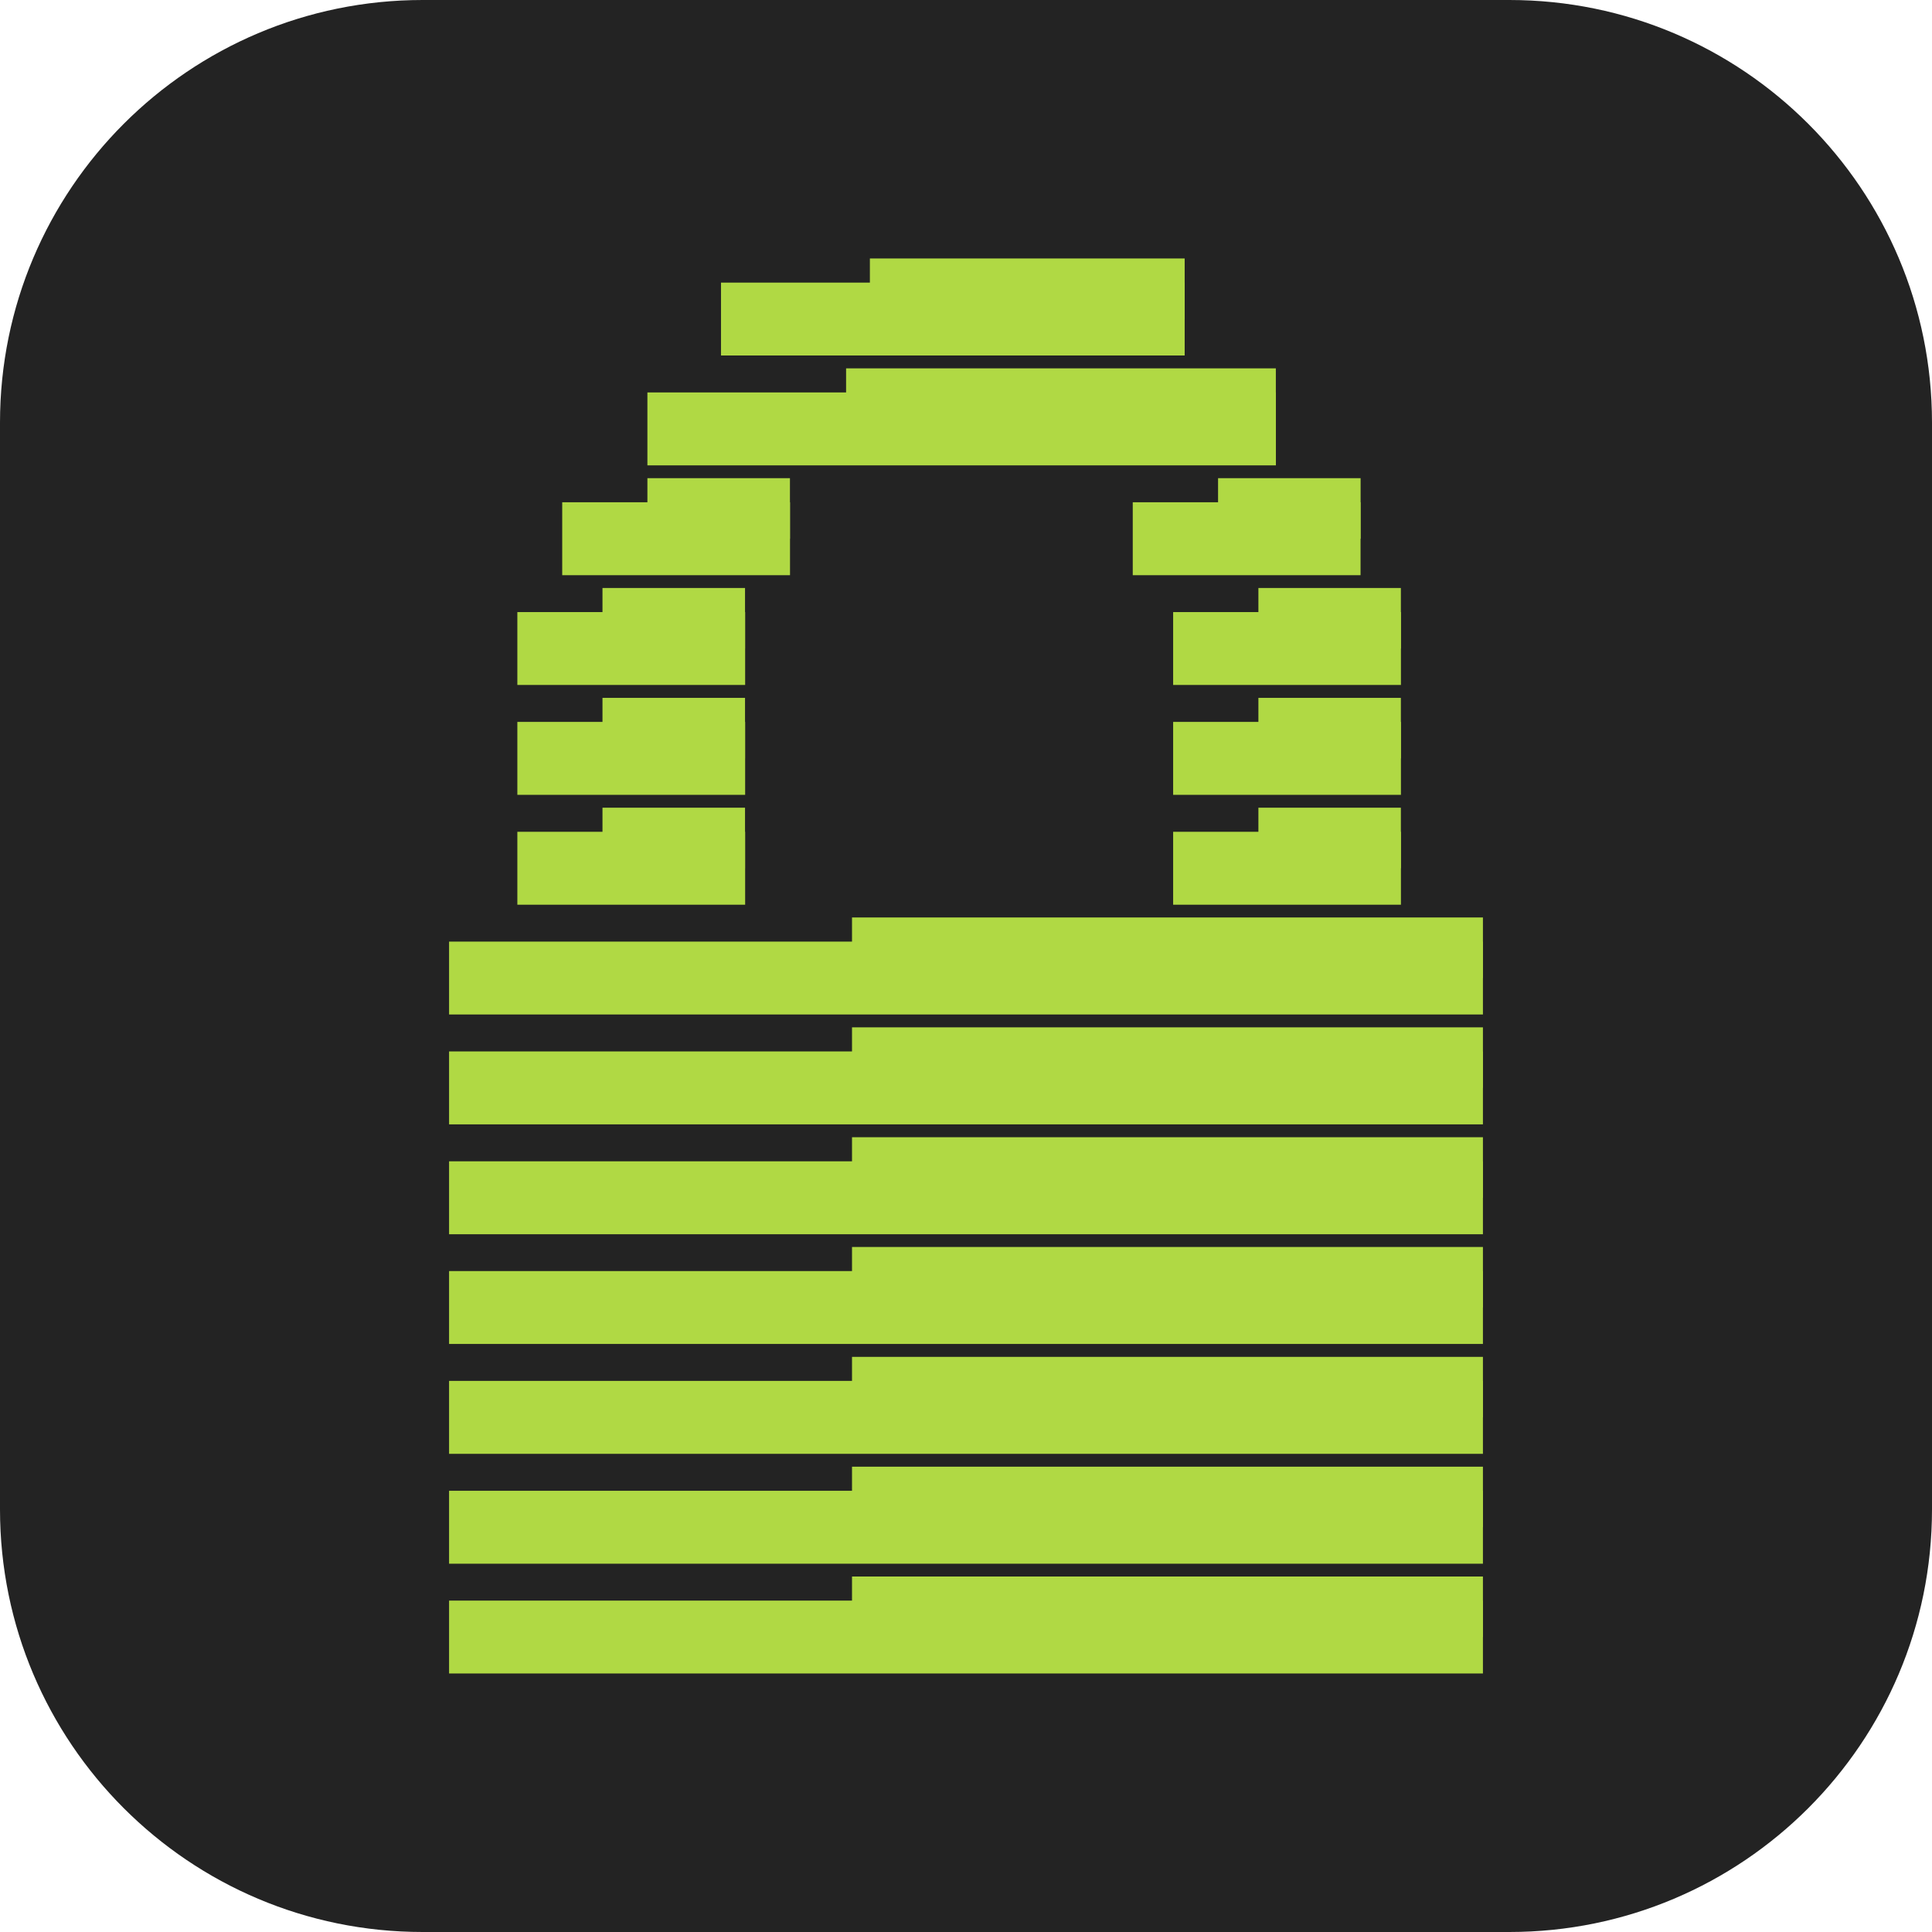
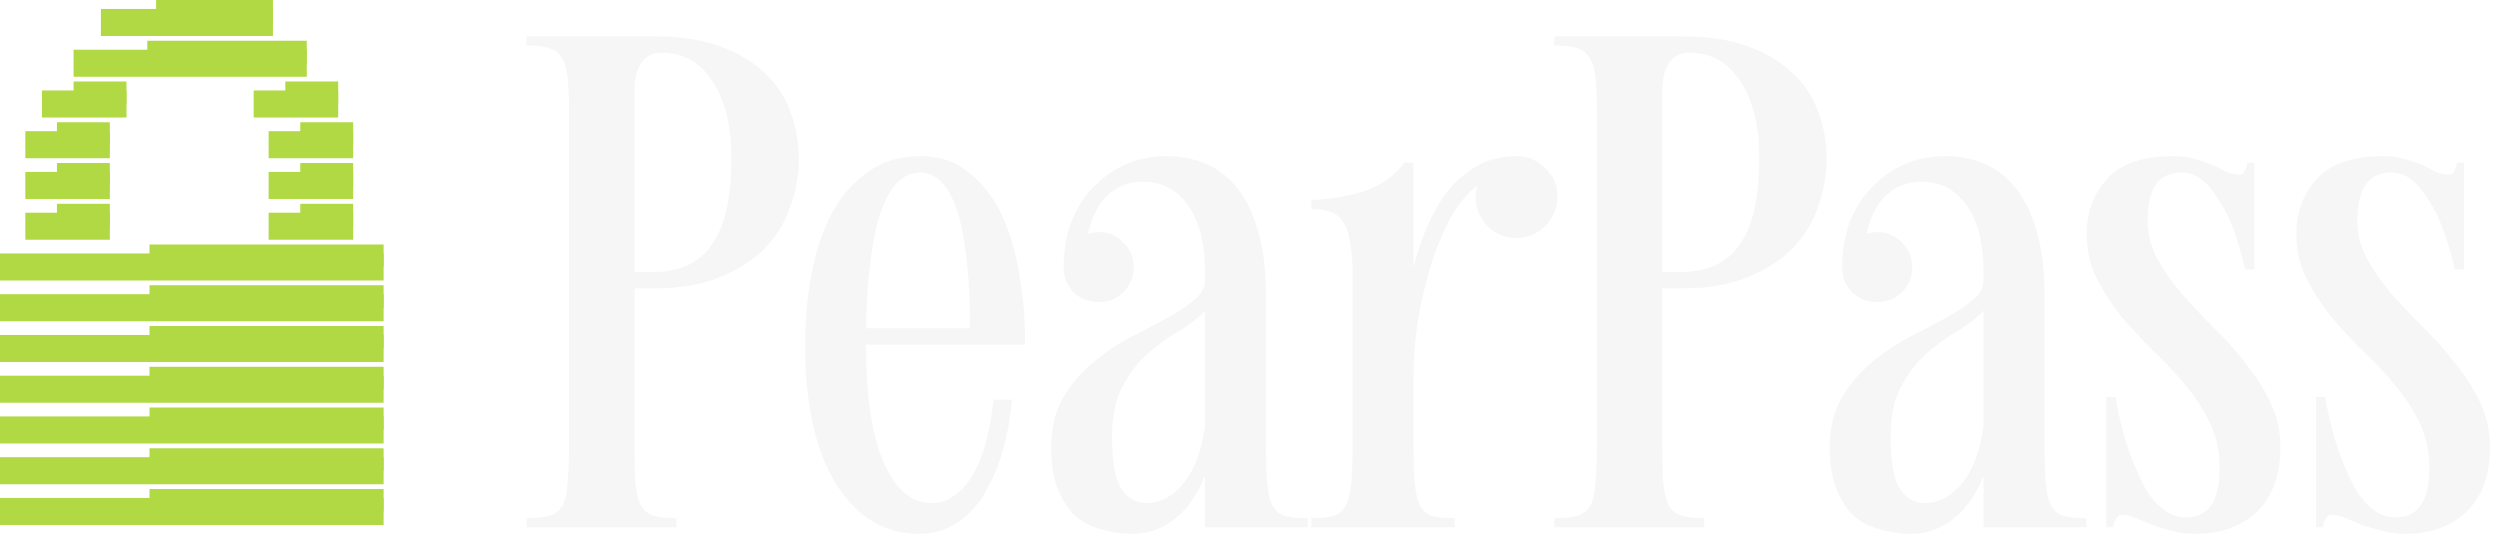
- <svg xmlns="http://www.w3.org/2000/svg" width="32" height="32" viewBox="0 0 32 32" fill="none">
-   <rect width="32" height="32" rx="7" fill="#232323" />
-   <path d="M24.562 26.112H14.112V27.115H24.562V26.112Z" fill="#B0D944" />
-   <path d="M24.562 26.511H7.438V27.718H24.562V26.511Z" fill="#B0D944" />
-   <path d="M24.562 24.293H14.112V25.296H24.562V24.293Z" fill="#B0D944" />
-   <path d="M24.562 24.692H7.438V25.9H24.562V24.692Z" fill="#B0D944" />
-   <path d="M24.562 22.474H14.112V23.476H24.562V22.474Z" fill="#B0D944" />
-   <path d="M24.562 22.872H7.438V24.08H24.562V22.872Z" fill="#B0D944" />
-   <path d="M24.562 20.654H14.112V21.657H24.562V20.654Z" fill="#B0D944" />
-   <path d="M24.562 21.053H7.438V22.26H24.562V21.053Z" fill="#B0D944" />
-   <path d="M24.562 18.836H14.112V19.839H24.562V18.836Z" fill="#B0D944" />
-   <path d="M24.562 19.235H7.438V20.443H24.562V19.235Z" fill="#B0D944" />
-   <path d="M24.562 17.016H14.112V18.018H24.562V17.016Z" fill="#B0D944" />
-   <path d="M24.562 17.415H7.438V18.623H24.562V17.415Z" fill="#B0D944" />
-   <path d="M24.562 15.196H14.112V16.199H24.562V15.196Z" fill="#B0D944" />
-   <path d="M24.562 15.596H7.438V16.803H24.562V15.596Z" fill="#B0D944" />
-   <path d="M12.342 13.777H8.569V14.985H12.342V13.777Z" fill="#B0D944" />
-   <path d="M23.203 13.378H20.843V14.381H23.203V13.378Z" fill="#B0D944" />
-   <path d="M12.34 13.378H9.979V14.381H12.34V13.378Z" fill="#B0D944" />
-   <path d="M23.204 13.777H19.431V14.985H23.204V13.777Z" fill="#B0D944" />
-   <path d="M12.342 11.957H8.569V13.165H12.342V11.957Z" fill="#B0D944" />
-   <path d="M23.203 11.559H20.843V12.561H23.203V11.559Z" fill="#B0D944" />
-   <path d="M12.34 11.559H9.979V12.561H12.34V11.559Z" fill="#B0D944" />
-   <path d="M23.204 11.957H19.431V13.165H23.204V11.957Z" fill="#B0D944" />
-   <path d="M12.342 10.138H8.569V11.345H12.342V10.138Z" fill="#B0D944" />
-   <path d="M23.203 9.739H20.843V10.742H23.203V9.739Z" fill="#B0D944" />
-   <path d="M12.34 9.739H9.979V10.742H12.34V9.739Z" fill="#B0D944" />
-   <path d="M23.204 10.138H19.431V11.345H23.204V10.138Z" fill="#B0D944" />
-   <path d="M13.085 8.319H9.312V9.527H13.085V8.319Z" fill="#B0D944" />
-   <path d="M22.536 7.92H20.175V8.923H22.536V7.92Z" fill="#B0D944" />
-   <path d="M13.084 7.92H10.723V8.923H13.084V7.92Z" fill="#B0D944" />
-   <path d="M22.535 8.319H18.762V9.527H22.535V8.319Z" fill="#B0D944" />
-   <path d="M21.132 6.101H14.014V7.103H21.132V6.101Z" fill="#B0D944" />
-   <path d="M21.133 6.5H10.723V7.708H21.133V6.5Z" fill="#B0D944" />
-   <path d="M19.622 4.281H14.408V5.284H19.622V4.281Z" fill="#B0D944" />
-   <path d="M19.622 4.681H11.942V5.888H19.622V4.681Z" fill="#B0D944" />
+ <svg xmlns="http://www.w3.org/2000/svg" width="275" height="59" viewBox="0 0 275 59" fill="none">
+   <path d="M42.196 53.793H16.446V56.264H42.196V53.793Z" fill="#B0D944" />
+   <path d="M42.196 54.774H0V57.75H42.196V54.774Z" fill="#B0D944" />
+   <path d="M42.196 49.31H16.446V51.781H42.196V49.31Z" fill="#B0D944" />
+   <path d="M42.196 50.291H0V53.267H42.196V50.291Z" fill="#B0D944" />
+   <path d="M42.196 44.826H16.446V47.297H42.196V44.826Z" fill="#B0D944" />
+   <path d="M42.196 45.807H0V48.783H42.196V45.807Z" fill="#B0D944" />
+   <path d="M42.196 40.344H16.446V42.815H42.196V40.344Z" fill="#B0D944" />
+   <path d="M42.196 41.325H0V44.301H42.196V41.325Z" fill="#B0D944" />
+   <path d="M42.196 35.861H16.446V38.332H42.196V35.861Z" fill="#B0D944" />
+   <path d="M42.196 36.846H0V39.821H42.196V36.846Z" fill="#B0D944" />
+   <path d="M42.196 31.377H16.446V33.848H42.196V31.377Z" fill="#B0D944" />
+   <path d="M42.196 32.362H0V35.337H42.196V32.362Z" fill="#B0D944" />
+   <path d="M42.196 26.895H16.446V29.365H42.196V26.895Z" fill="#B0D944" />
+   <path d="M42.196 27.88H0V30.855H42.196V27.88Z" fill="#B0D944" />
+   <path d="M12.084 23.396H2.787V26.372H12.084V23.396Z" fill="#B0D944" />
+   <path d="M38.847 22.416H33.031V24.886H38.847V22.416Z" fill="#B0D944" />
+   <path d="M12.08 22.416H6.264V24.886H12.08V22.416Z" fill="#B0D944" />
+   <path d="M38.847 23.396H29.55V26.372H38.847V23.396Z" fill="#B0D944" />
+   <path d="M12.084 18.913H2.787V21.888H12.084V18.913Z" fill="#B0D944" />
+   <path d="M38.847 17.932H33.031V20.403H38.847V17.932Z" fill="#B0D944" />
+   <path d="M12.08 17.932H6.264V20.403H12.08V17.932Z" fill="#B0D944" />
+   <path d="M38.847 18.913H29.55V21.888H38.847V18.913Z" fill="#B0D944" />
+   <path d="M12.084 14.43H2.787V17.406H12.084V14.43Z" fill="#B0D944" />
+   <path d="M38.847 13.449H33.031V15.92H38.847V13.449Z" fill="#B0D944" />
+   <path d="M12.08 13.449H6.264V15.92H12.08V13.449Z" fill="#B0D944" />
+   <path d="M38.847 14.43H29.55V17.406H38.847V14.43Z" fill="#B0D944" />
+   <path d="M13.915 9.951H4.618V12.927H13.915V9.951Z" fill="#B0D944" />
+   <path d="M37.201 8.966H31.385V11.437H37.201V8.966Z" fill="#B0D944" />
+   <path d="M13.911 8.966H8.095V11.437H13.911V8.966Z" fill="#B0D944" />
+   <path d="M37.201 9.951H27.904V12.927H37.201V9.951Z" fill="#B0D944" />
+   <path d="M33.742 4.483H16.204V6.954H33.742V4.483Z" fill="#B0D944" />
+   <path d="M33.745 5.467H8.095V8.443H33.745V5.467Z" fill="#B0D944" />
+   <path d="M30.023 0H17.175V2.471H30.023V0Z" fill="#B0D944" />
+   <path d="M30.023 0.985H11.099V3.961H30.023V0.985Z" fill="#B0D944" />
+   <path d="M72.028 4C74.812 4 77.188 4.36 79.156 5.08C81.172 5.8 82.828 6.784 84.124 8.032C85.42 9.232 86.356 10.648 86.932 12.28C87.556 13.912 87.868 15.64 87.868 17.464C87.868 19.24 87.556 20.992 86.932 22.72C86.356 24.448 85.42 25.984 84.124 27.328C82.828 28.624 81.172 29.68 79.156 30.496C77.188 31.312 74.812 31.72 72.028 31.72H69.796V48.64C69.796 50.368 69.82 51.784 69.868 52.888C69.964 53.992 70.156 54.856 70.444 55.48C70.732 56.056 71.188 56.464 71.812 56.704C72.436 56.896 73.3 56.992 74.404 56.992V58H57.916V56.992C59.068 56.992 59.956 56.896 60.58 56.704C61.204 56.464 61.66 56.056 61.948 55.48C62.236 54.856 62.404 53.992 62.452 52.888C62.548 51.784 62.596 50.368 62.596 48.64V12.352C62.596 10.816 62.548 9.568 62.452 8.608C62.356 7.648 62.14 6.904 61.804 6.376C61.516 5.848 61.06 5.488 60.436 5.296C59.86 5.104 59.02 5.008 57.916 5.008V4H72.028ZM72.028 29.92C74.908 29.872 77.02 28.84 78.364 26.824C79.756 24.808 80.452 21.688 80.452 17.464C80.452 15.352 80.236 13.576 79.804 12.136C79.372 10.648 78.796 9.448 78.076 8.536C77.404 7.576 76.612 6.88 75.7 6.448C74.788 6.016 73.828 5.8 72.82 5.8C71.764 5.8 70.996 6.184 70.516 6.952C70.036 7.672 69.796 8.68 69.796 9.976V29.92H72.028ZM95.26 37.912C95.26 43.576 95.908 47.896 97.204 50.872C98.5 53.848 100.252 55.336 102.46 55.336C103.228 55.336 103.9 55.168 104.476 54.832C105.052 54.496 105.58 54.064 106.06 53.536C106.54 53.008 106.948 52.408 107.284 51.736C107.62 51.064 107.908 50.368 108.148 49.648C108.676 47.968 109.06 46.072 109.3 43.96H111.316C111.076 46.696 110.548 49.144 109.732 51.304C109.396 52.216 108.964 53.128 108.436 54.04C107.956 54.952 107.356 55.744 106.636 56.416C105.964 57.088 105.172 57.64 104.26 58.072C103.348 58.504 102.292 58.72 101.092 58.72C97.348 58.72 94.324 56.92 92.02 53.32C89.716 49.672 88.564 44.536 88.564 37.912C88.564 35.176 88.804 32.56 89.284 30.064C89.764 27.52 90.508 25.312 91.516 23.44C92.572 21.52 93.892 20.008 95.476 18.904C97.108 17.752 99.028 17.176 101.236 17.176C103.348 17.176 105.124 17.776 106.564 18.976C108.052 20.128 109.252 21.664 110.164 23.584C111.076 25.504 111.724 27.688 112.108 30.136C112.54 32.536 112.756 34.96 112.756 37.408V37.912H95.26ZM101.236 18.976C99.316 18.976 97.852 20.464 96.844 23.44C95.884 26.368 95.356 30.592 95.26 36.112H106.708C106.708 32.992 106.564 30.352 106.276 28.192C106.036 26.032 105.676 24.28 105.196 22.936C104.716 21.544 104.14 20.536 103.468 19.912C102.796 19.288 102.052 18.976 101.236 18.976ZM139.25 48.64C139.25 50.512 139.298 52 139.394 53.104C139.49 54.208 139.682 55.048 139.97 55.624C140.306 56.2 140.786 56.584 141.41 56.776C142.034 56.92 142.85 56.992 143.858 56.992V58H132.554V52.312C131.738 54.376 130.634 55.96 129.242 57.064C127.85 58.168 126.29 58.72 124.562 58.72C123.362 58.72 122.21 58.552 121.106 58.216C120.002 57.928 119.042 57.424 118.226 56.704C117.458 55.936 116.834 54.952 116.354 53.752C115.874 52.552 115.634 51.064 115.634 49.288C115.634 47.176 116.042 45.376 116.858 43.888C117.722 42.4 118.778 41.128 120.026 40.072C121.274 38.968 122.618 38.032 124.058 37.264C125.546 36.496 126.914 35.776 128.162 35.104C129.41 34.432 130.442 33.76 131.258 33.088C132.122 32.416 132.554 31.648 132.554 30.784V30.064C132.554 26.8 131.93 24.304 130.682 22.576C129.434 20.848 127.802 19.984 125.786 19.984C124.298 19.984 123.026 20.44 121.97 21.352C120.914 22.264 120.146 23.728 119.666 25.744C120.05 25.6 120.458 25.528 120.89 25.528C121.946 25.528 122.834 25.912 123.554 26.68C124.322 27.4 124.706 28.312 124.706 29.416C124.706 30.472 124.322 31.384 123.554 32.152C122.834 32.872 121.946 33.232 120.89 33.232C119.786 33.232 118.85 32.872 118.082 32.152C117.362 31.384 117.002 30.472 117.002 29.416C117.002 27.64 117.266 26.008 117.794 24.52C118.37 23.032 119.162 21.76 120.17 20.704C121.178 19.6 122.378 18.736 123.77 18.112C125.162 17.488 126.698 17.176 128.378 17.176C129.914 17.176 131.354 17.464 132.698 18.04C134.042 18.616 135.194 19.528 136.154 20.776C137.114 21.976 137.858 23.536 138.386 25.456C138.962 27.328 139.25 29.608 139.25 32.296V48.64ZM132.554 34.168C131.786 34.984 130.802 35.752 129.602 36.472C128.45 37.144 127.322 37.96 126.218 38.92C125.162 39.88 124.25 41.08 123.482 42.52C122.714 43.912 122.33 45.736 122.33 47.992C122.33 50.776 122.666 52.696 123.338 53.752C124.01 54.808 124.946 55.336 126.146 55.336C127.634 55.336 128.978 54.616 130.178 53.176C131.378 51.736 132.17 49.624 132.554 46.84V34.168ZM167.003 17.176C168.203 17.224 169.211 17.68 170.027 18.544C170.891 19.36 171.323 20.392 171.323 21.64C171.323 22.888 170.867 23.968 169.955 24.88C169.091 25.744 168.035 26.176 166.787 26.176C165.539 26.176 164.483 25.744 163.619 24.88C162.755 23.968 162.323 22.888 162.323 21.64C162.323 21.304 162.371 20.896 162.467 20.416C161.267 21.376 160.211 22.72 159.299 24.448C158.435 26.176 157.715 28.048 157.139 30.064C156.563 32.08 156.131 34.096 155.843 36.112C155.603 38.128 155.483 39.928 155.483 41.512V48.64C155.483 50.512 155.531 52 155.627 53.104C155.723 54.208 155.915 55.048 156.203 55.624C156.539 56.2 156.995 56.584 157.571 56.776C158.195 56.92 159.011 56.992 160.019 56.992V58H144.251V56.992C145.259 56.992 146.051 56.92 146.627 56.776C147.251 56.584 147.707 56.2 147.995 55.624C148.331 55.048 148.547 54.208 148.643 53.104C148.739 52 148.787 50.512 148.787 48.64V30.136C148.787 28.696 148.691 27.52 148.499 26.608C148.355 25.648 148.091 24.904 147.707 24.376C147.371 23.848 146.915 23.488 146.339 23.296C145.763 23.104 145.067 23.008 144.251 23.008V22C146.555 21.904 148.595 21.544 150.371 20.92C152.147 20.248 153.515 19.24 154.475 17.896H155.483V29.416C155.915 27.688 156.467 26.08 157.139 24.592C157.811 23.104 158.603 21.808 159.515 20.704C160.475 19.6 161.555 18.736 162.755 18.112C163.955 17.488 165.299 17.176 166.787 17.176H166.859H167.003ZM185.091 4C187.875 4 190.251 4.36 192.219 5.08C194.235 5.8 195.891 6.784 197.187 8.032C198.483 9.232 199.419 10.648 199.995 12.28C200.619 13.912 200.931 15.64 200.931 17.464C200.931 19.24 200.619 20.992 199.995 22.72C199.419 24.448 198.483 25.984 197.187 27.328C195.891 28.624 194.235 29.68 192.219 30.496C190.251 31.312 187.875 31.72 185.091 31.72H182.859V48.64C182.859 50.368 182.883 51.784 182.931 52.888C183.027 53.992 183.219 54.856 183.507 55.48C183.795 56.056 184.251 56.464 184.875 56.704C185.499 56.896 186.363 56.992 187.467 56.992V58H170.979V56.992C172.131 56.992 173.019 56.896 173.643 56.704C174.267 56.464 174.723 56.056 175.011 55.48C175.299 54.856 175.467 53.992 175.515 52.888C175.611 51.784 175.659 50.368 175.659 48.64V12.352C175.659 10.816 175.611 9.568 175.515 8.608C175.419 7.648 175.203 6.904 174.867 6.376C174.579 5.848 174.123 5.488 173.499 5.296C172.923 5.104 172.083 5.008 170.979 5.008V4H185.091ZM185.091 29.92C187.971 29.872 190.083 28.84 191.427 26.824C192.819 24.808 193.515 21.688 193.515 17.464C193.515 15.352 193.299 13.576 192.867 12.136C192.435 10.648 191.859 9.448 191.139 8.536C190.467 7.576 189.675 6.88 188.763 6.448C187.851 6.016 186.891 5.8 185.883 5.8C184.827 5.8 184.059 6.184 183.579 6.952C183.099 7.672 182.859 8.68 182.859 9.976V29.92H185.091ZM224.891 48.64C224.891 50.512 224.939 52 225.035 53.104C225.131 54.208 225.323 55.048 225.611 55.624C225.947 56.2 226.427 56.584 227.051 56.776C227.675 56.92 228.491 56.992 229.499 56.992V58H218.195V52.312C217.379 54.376 216.275 55.96 214.883 57.064C213.491 58.168 211.931 58.72 210.203 58.72C209.003 58.72 207.851 58.552 206.747 58.216C205.643 57.928 204.683 57.424 203.867 56.704C203.099 55.936 202.475 54.952 201.995 53.752C201.515 52.552 201.275 51.064 201.275 49.288C201.275 47.176 201.683 45.376 202.499 43.888C203.363 42.4 204.419 41.128 205.667 40.072C206.915 38.968 208.259 38.032 209.699 37.264C211.187 36.496 212.555 35.776 213.803 35.104C215.051 34.432 216.083 33.76 216.899 33.088C217.763 32.416 218.195 31.648 218.195 30.784V30.064C218.195 26.8 217.571 24.304 216.323 22.576C215.075 20.848 213.443 19.984 211.427 19.984C209.939 19.984 208.667 20.44 207.611 21.352C206.555 22.264 205.787 23.728 205.307 25.744C205.691 25.6 206.099 25.528 206.531 25.528C207.587 25.528 208.475 25.912 209.195 26.68C209.963 27.4 210.347 28.312 210.347 29.416C210.347 30.472 209.963 31.384 209.195 32.152C208.475 32.872 207.587 33.232 206.531 33.232C205.427 33.232 204.491 32.872 203.723 32.152C203.003 31.384 202.643 30.472 202.643 29.416C202.643 27.64 202.907 26.008 203.435 24.52C204.011 23.032 204.803 21.76 205.811 20.704C206.819 19.6 208.019 18.736 209.411 18.112C210.803 17.488 212.339 17.176 214.019 17.176C215.555 17.176 216.995 17.464 218.339 18.04C219.683 18.616 220.835 19.528 221.795 20.776C222.755 21.976 223.499 23.536 224.027 25.456C224.603 27.328 224.891 29.608 224.891 32.296V48.64ZM218.195 34.168C217.427 34.984 216.443 35.752 215.243 36.472C214.091 37.144 212.963 37.96 211.859 38.92C210.803 39.88 209.891 41.08 209.123 42.52C208.355 43.912 207.971 45.736 207.971 47.992C207.971 50.776 208.307 52.696 208.979 53.752C209.651 54.808 210.587 55.336 211.787 55.336C213.275 55.336 214.619 54.616 215.819 53.176C217.019 51.736 217.811 49.624 218.195 46.84V34.168ZM239.908 18.976C239.524 18.976 239.116 19.048 238.684 19.192C238.252 19.288 237.844 19.528 237.46 19.912C237.124 20.248 236.836 20.776 236.596 21.496C236.356 22.216 236.236 23.152 236.236 24.304C236.236 25.744 236.596 27.136 237.316 28.48C238.036 29.776 238.924 31.048 239.98 32.296C241.084 33.544 242.26 34.792 243.508 36.04C244.804 37.288 245.98 38.608 247.036 40C248.14 41.344 249.052 42.784 249.772 44.32C250.492 45.856 250.852 47.512 250.852 49.288C250.852 50.488 250.684 51.664 250.348 52.816C250.012 53.92 249.46 54.928 248.692 55.84C247.924 56.704 246.94 57.4 245.74 57.928C244.588 58.456 243.172 58.72 241.492 58.72C240.484 58.72 239.596 58.6 238.828 58.36C238.06 58.168 237.34 57.952 236.668 57.712C236.044 57.424 235.468 57.184 234.94 56.992C234.412 56.752 233.884 56.632 233.356 56.632C233.164 56.632 233.02 56.704 232.924 56.848C232.828 56.992 232.732 57.136 232.636 57.28C232.54 57.52 232.492 57.76 232.492 58H231.7V43.672H232.708C233.14 46.168 233.716 48.376 234.436 50.296C234.868 51.4 235.348 52.48 235.876 53.536C236.452 54.544 237.124 55.36 237.892 55.984C238.66 56.608 239.524 56.92 240.484 56.92C241.636 56.92 242.524 56.512 243.148 55.696C243.82 54.832 244.156 53.392 244.156 51.376C244.156 49.6 243.796 47.968 243.076 46.48C242.356 44.992 241.444 43.6 240.34 42.304C239.284 41.008 238.108 39.76 236.812 38.56C235.564 37.312 234.388 36.04 233.284 34.744C232.228 33.4 231.34 32.008 230.62 30.568C229.9 29.128 229.54 27.52 229.54 25.744C229.54 23.344 230.284 21.328 231.772 19.696C233.26 18.016 235.684 17.176 239.044 17.176C240.052 17.176 240.892 17.296 241.564 17.536C242.284 17.728 242.908 17.944 243.436 18.184C243.964 18.424 244.444 18.664 244.876 18.904C245.356 19.096 245.836 19.192 246.316 19.192C246.556 19.192 246.724 19.12 246.82 18.976C246.916 18.832 246.988 18.688 247.036 18.544C247.132 18.352 247.18 18.136 247.18 17.896H247.972V29.632H246.964C246.532 27.664 245.98 25.888 245.308 24.304C244.732 22.96 243.988 21.736 243.076 20.632C242.212 19.528 241.156 18.976 239.908 18.976ZM262.971 18.976C262.587 18.976 262.179 19.048 261.747 19.192C261.315 19.288 260.907 19.528 260.523 19.912C260.187 20.248 259.899 20.776 259.659 21.496C259.419 22.216 259.299 23.152 259.299 24.304C259.299 25.744 259.659 27.136 260.379 28.48C261.099 29.776 261.987 31.048 263.043 32.296C264.147 33.544 265.323 34.792 266.571 36.04C267.867 37.288 269.043 38.608 270.099 40C271.203 41.344 272.115 42.784 272.835 44.32C273.555 45.856 273.915 47.512 273.915 49.288C273.915 50.488 273.747 51.664 273.411 52.816C273.075 53.92 272.523 54.928 271.755 55.84C270.987 56.704 270.003 57.4 268.803 57.928C267.651 58.456 266.235 58.72 264.555 58.72C263.547 58.72 262.659 58.6 261.891 58.36C261.123 58.168 260.403 57.952 259.731 57.712C259.107 57.424 258.531 57.184 258.003 56.992C257.475 56.752 256.947 56.632 256.419 56.632C256.227 56.632 256.083 56.704 255.987 56.848C255.891 56.992 255.795 57.136 255.699 57.28C255.603 57.52 255.555 57.76 255.555 58H254.763V43.672H255.771C256.203 46.168 256.779 48.376 257.499 50.296C257.931 51.4 258.411 52.48 258.939 53.536C259.515 54.544 260.187 55.36 260.955 55.984C261.723 56.608 262.587 56.92 263.547 56.92C264.699 56.92 265.587 56.512 266.211 55.696C266.883 54.832 267.219 53.392 267.219 51.376C267.219 49.6 266.859 47.968 266.139 46.48C265.419 44.992 264.507 43.6 263.403 42.304C262.347 41.008 261.171 39.76 259.875 38.56C258.627 37.312 257.451 36.04 256.347 34.744C255.291 33.4 254.403 32.008 253.683 30.568C252.963 29.128 252.603 27.52 252.603 25.744C252.603 23.344 253.347 21.328 254.835 19.696C256.323 18.016 258.747 17.176 262.107 17.176C263.115 17.176 263.955 17.296 264.627 17.536C265.347 17.728 265.971 17.944 266.499 18.184C267.027 18.424 267.507 18.664 267.939 18.904C268.419 19.096 268.899 19.192 269.379 19.192C269.619 19.192 269.787 19.12 269.883 18.976C269.979 18.832 270.051 18.688 270.099 18.544C270.195 18.352 270.243 18.136 270.243 17.896H271.035V29.632H270.027C269.595 27.664 269.043 25.888 268.371 24.304C267.795 22.96 267.051 21.736 266.139 20.632C265.275 19.528 264.219 18.976 262.971 18.976Z" fill="#F6F6F6" />
</svg>
